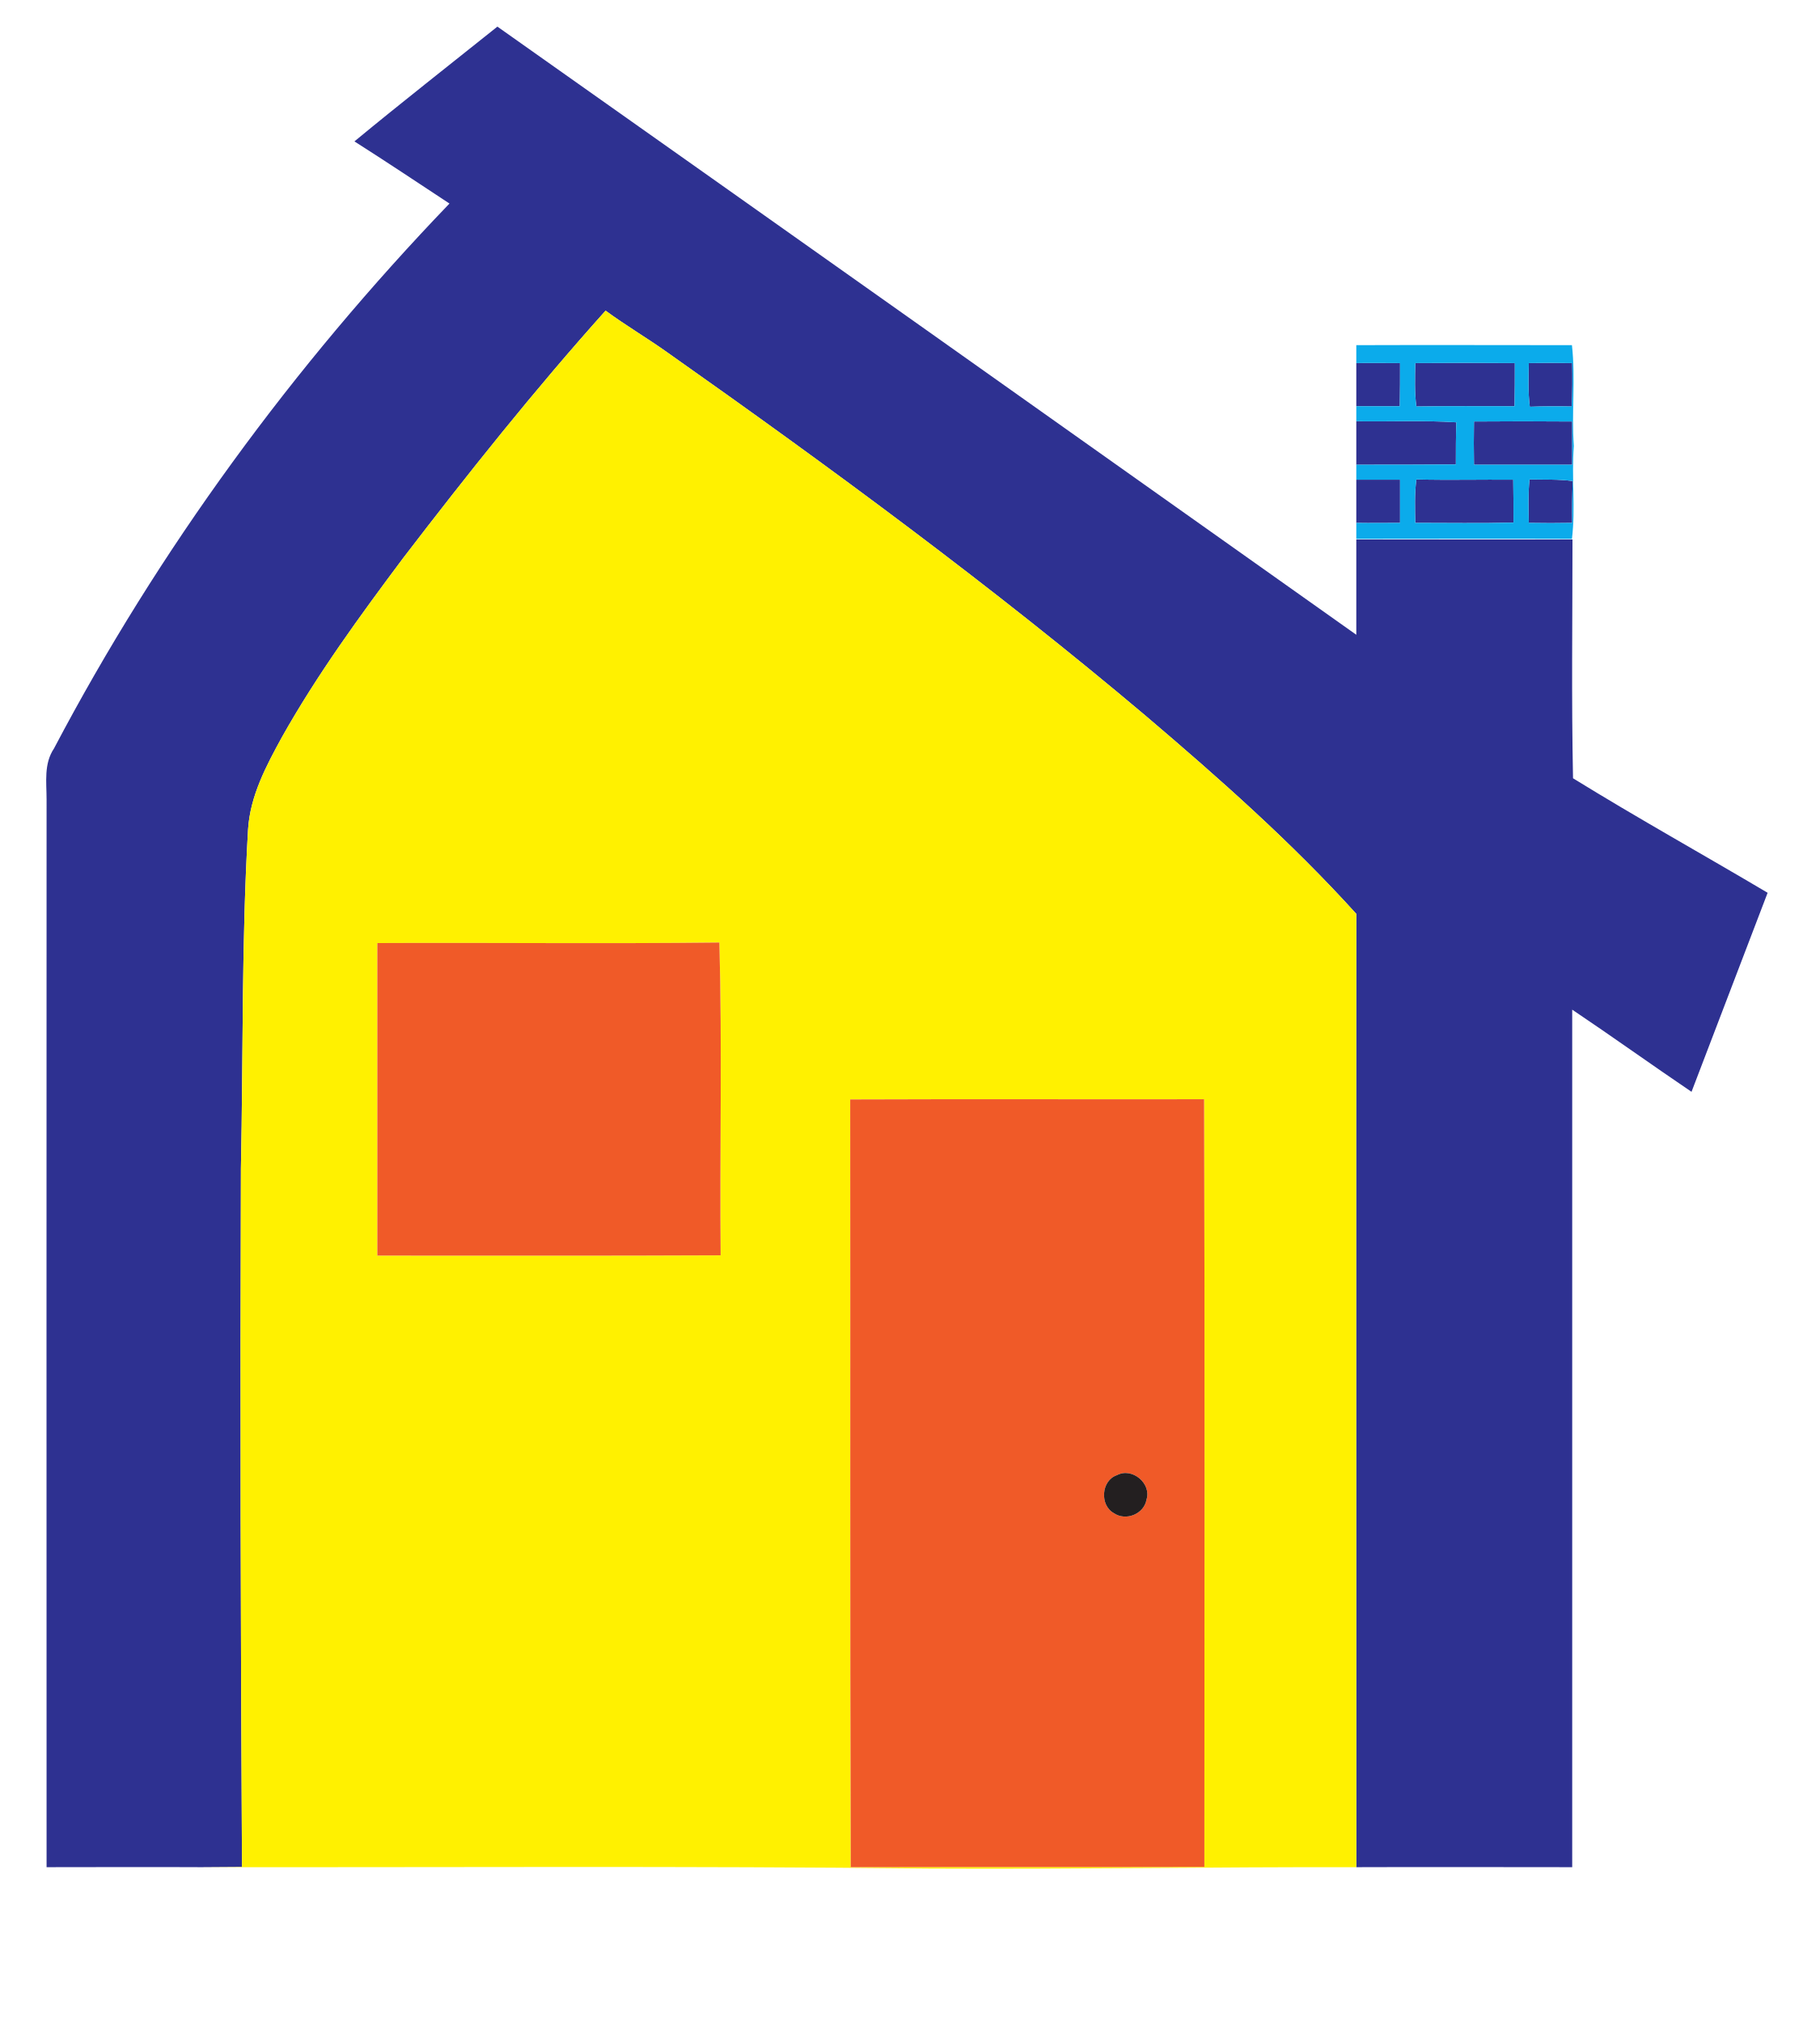
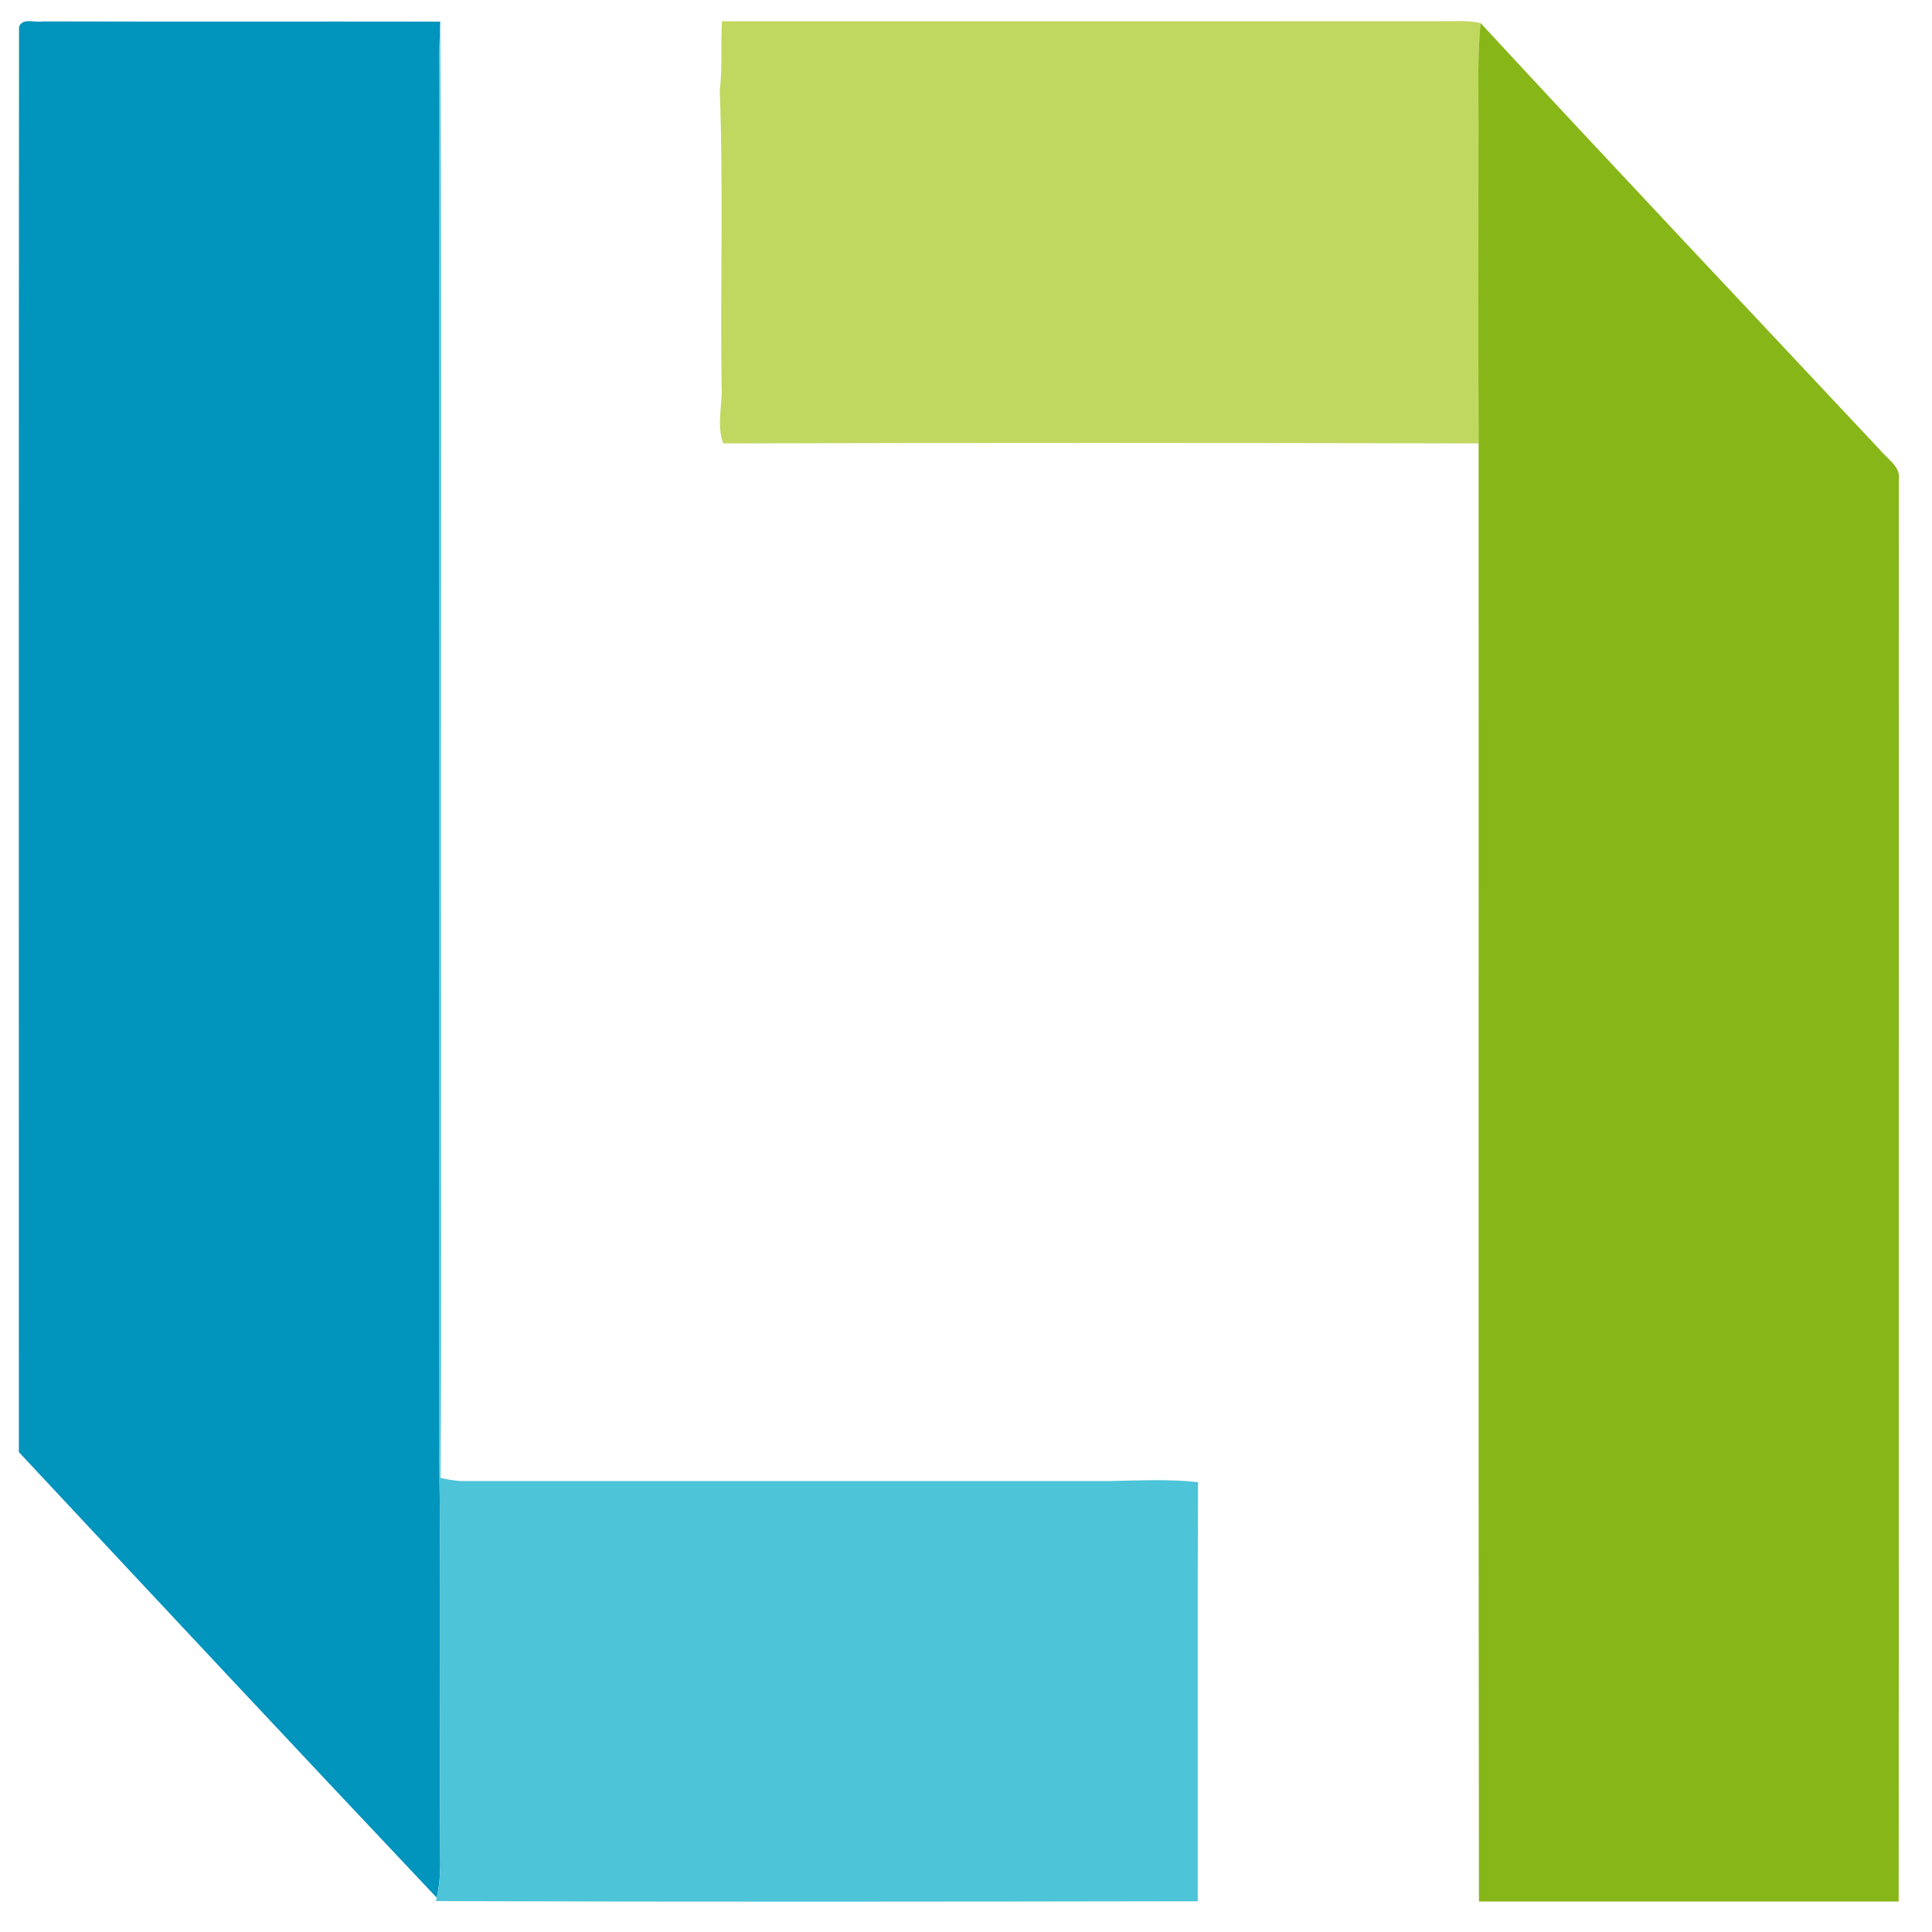
- <svg xmlns="http://www.w3.org/2000/svg" width="27pt" height="30pt" viewBox="0 0 27 30" version="1.1">
-   <g id="surface1">
-     <path style=" stroke:none;fill-rule:nonzero;fill:rgb(18.039%,19.216%,56.863%);fill-opacity:1;" d="M 5.258 2.098 C 5.957 1.52 6.672 0.961 7.379 0.395 C 11.629 3.398 15.875 6.406 20.121 9.418 C 20.121 8.945 20.121 8.477 20.121 8.004 C 21.191 8.004 22.258 8.004 23.328 8.004 C 23.328 9.184 23.312 10.367 23.336 11.547 C 24.285 12.133 25.262 12.676 26.223 13.246 C 25.848 14.23 25.469 15.215 25.094 16.199 C 24.5 15.797 23.918 15.379 23.324 14.98 C 23.324 19.223 23.324 23.461 23.324 27.703 C 22.258 27.703 21.188 27.699 20.121 27.703 C 20.121 22.988 20.117 18.273 20.121 13.559 C 19.16 12.496 18.082 11.543 16.988 10.613 C 14.723 8.703 12.328 6.941 9.902 5.23 C 9.602 5.016 9.281 4.828 8.984 4.609 C 7.926 5.789 6.941 7.027 5.98 8.281 C 5.34 9.137 4.707 10.004 4.184 10.934 C 3.949 11.363 3.711 11.809 3.68 12.305 C 3.582 13.98 3.609 15.656 3.574 17.336 C 3.562 20.789 3.57 24.246 3.59 27.699 C 3.391 27.699 3.191 27.703 2.992 27.703 C 2.227 27.699 1.457 27.703 0.691 27.703 C 0.688 22.422 0.691 17.141 0.691 11.859 C 0.691 11.605 0.648 11.332 0.801 11.105 C 2.355 8.152 4.352 5.43 6.668 3.02 C 6.199 2.711 5.73 2.398 5.258 2.098 Z M 5.258 2.098 " />
-     <path style=" stroke:none;fill-rule:nonzero;fill:rgb(18.039%,19.216%,56.863%);fill-opacity:1;" d="M 20.121 5.387 C 20.336 5.383 20.551 5.387 20.77 5.387 C 20.77 5.602 20.77 5.812 20.766 6.027 C 20.551 6.027 20.336 6.027 20.121 6.027 C 20.121 5.812 20.121 5.602 20.121 5.387 Z M 20.121 5.387 " />
-     <path style=" stroke:none;fill-rule:nonzero;fill:rgb(18.039%,19.216%,56.863%);fill-opacity:1;" d="M 20.996 5.387 C 21.488 5.383 21.98 5.383 22.473 5.387 C 22.473 5.602 22.473 5.816 22.469 6.027 C 21.984 6.027 21.496 6.023 21.012 6.031 C 20.984 5.82 20.992 5.602 20.996 5.387 Z M 20.996 5.387 " />
-     <path style=" stroke:none;fill-rule:nonzero;fill:rgb(18.039%,19.216%,56.863%);fill-opacity:1;" d="M 22.68 5.387 C 22.895 5.383 23.109 5.383 23.324 5.387 C 23.328 5.602 23.328 5.816 23.316 6.031 C 23.109 6.027 22.902 6.027 22.695 6.035 C 22.668 5.82 22.676 5.602 22.68 5.387 Z M 22.68 5.387 " />
-     <path style=" stroke:none;fill-rule:nonzero;fill:rgb(18.039%,19.216%,56.863%);fill-opacity:1;" d="M 20.121 6.25 C 20.613 6.258 21.109 6.234 21.605 6.266 C 21.598 6.473 21.598 6.684 21.598 6.891 C 21.105 6.895 20.613 6.895 20.121 6.895 C 20.121 6.68 20.121 6.465 20.121 6.25 Z M 20.121 6.25 " />
-     <path style=" stroke:none;fill-rule:nonzero;fill:rgb(18.039%,19.216%,56.863%);fill-opacity:1;" d="M 21.867 6.254 C 22.352 6.25 22.84 6.25 23.324 6.254 C 23.324 6.465 23.324 6.68 23.324 6.895 C 22.84 6.895 22.352 6.895 21.867 6.895 C 21.863 6.68 21.863 6.465 21.867 6.254 Z M 21.867 6.254 " />
-     <path style=" stroke:none;fill-rule:nonzero;fill:rgb(18.039%,19.216%,56.863%);fill-opacity:1;" d="M 20.121 7.117 C 20.336 7.117 20.551 7.117 20.77 7.117 C 20.77 7.332 20.77 7.547 20.77 7.758 C 20.551 7.758 20.336 7.762 20.121 7.758 C 20.121 7.547 20.121 7.332 20.121 7.117 Z M 20.121 7.117 " />
-     <path style=" stroke:none;fill-rule:nonzero;fill:rgb(18.039%,19.216%,56.863%);fill-opacity:1;" d="M 21.012 7.113 C 21.492 7.125 21.973 7.113 22.449 7.117 C 22.453 7.332 22.453 7.543 22.453 7.754 C 21.965 7.766 21.48 7.758 20.996 7.758 C 20.992 7.543 20.984 7.328 21.012 7.113 Z M 21.012 7.113 " />
-     <path style=" stroke:none;fill-rule:nonzero;fill:rgb(18.039%,19.216%,56.863%);fill-opacity:1;" d="M 22.691 7.113 C 22.906 7.117 23.121 7.109 23.332 7.137 C 23.324 7.344 23.32 7.551 23.324 7.758 C 23.109 7.762 22.895 7.762 22.68 7.758 C 22.676 7.543 22.668 7.328 22.691 7.113 Z M 22.691 7.113 " />
-     <path style=" stroke:none;fill-rule:nonzero;fill:rgb(100%,94.51%,0%);fill-opacity:1;" d="M 5.98 8.281 C 6.941 7.027 7.926 5.789 8.984 4.609 C 9.281 4.828 9.602 5.016 9.902 5.23 C 12.328 6.941 14.723 8.703 16.988 10.613 C 18.082 11.543 19.16 12.496 20.121 13.559 C 20.117 18.273 20.121 22.988 20.121 27.703 C 18.012 27.699 15.902 27.734 13.793 27.723 C 10.195 27.684 6.59 27.707 2.992 27.703 C 3.191 27.703 3.391 27.699 3.59 27.699 C 3.57 24.246 3.562 20.789 3.574 17.336 C 3.609 15.656 3.582 13.98 3.68 12.305 C 3.711 11.809 3.949 11.363 4.184 10.934 C 4.707 10.004 5.34 9.137 5.98 8.281 M 5.598 13.992 C 5.598 15.539 5.598 17.082 5.598 18.629 C 7.297 18.629 8.992 18.633 10.691 18.625 C 10.676 17.078 10.715 15.527 10.672 13.984 C 8.98 14.004 7.289 13.984 5.598 13.992 M 12.613 16.312 C 12.617 20.109 12.609 23.906 12.621 27.703 C 14.367 27.699 16.117 27.703 17.867 27.699 C 17.867 23.902 17.875 20.105 17.863 16.309 C 16.113 16.312 14.363 16.305 12.613 16.312 Z M 12.613 16.312 " />
-     <path style=" stroke:none;fill-rule:nonzero;fill:rgb(4.314%,67.059%,92.157%);fill-opacity:1;" d="M 20.121 5.121 C 21.188 5.117 22.254 5.121 23.32 5.121 C 23.375 5.617 23.312 6.117 23.348 6.617 C 23.312 7.078 23.375 7.539 23.32 7.996 C 22.254 7.992 21.188 7.996 20.121 7.996 C 20.121 7.934 20.121 7.82 20.121 7.758 C 20.336 7.762 20.551 7.758 20.77 7.758 C 20.77 7.547 20.77 7.332 20.77 7.117 C 20.551 7.117 20.336 7.117 20.121 7.117 C 20.121 7.059 20.121 6.949 20.121 6.895 C 20.613 6.895 21.105 6.895 21.598 6.891 C 21.598 6.684 21.598 6.473 21.605 6.266 C 21.109 6.234 20.613 6.258 20.121 6.25 C 20.121 6.195 20.121 6.082 20.121 6.027 C 20.336 6.027 20.551 6.027 20.766 6.027 C 20.77 5.812 20.77 5.602 20.77 5.387 C 20.551 5.387 20.336 5.383 20.121 5.387 C 20.121 5.32 20.121 5.188 20.121 5.121 M 20.996 5.387 C 20.992 5.602 20.984 5.82 21.012 6.031 C 21.496 6.023 21.984 6.027 22.469 6.027 C 22.473 5.816 22.473 5.602 22.473 5.387 C 21.98 5.383 21.488 5.383 20.996 5.387 M 22.68 5.387 C 22.676 5.602 22.668 5.82 22.695 6.035 C 22.902 6.027 23.109 6.027 23.316 6.031 C 23.328 5.816 23.328 5.602 23.324 5.387 C 23.109 5.383 22.895 5.383 22.68 5.387 M 21.867 6.254 C 21.863 6.465 21.863 6.68 21.867 6.895 C 22.352 6.895 22.84 6.895 23.324 6.895 C 23.324 6.68 23.324 6.465 23.324 6.254 C 22.84 6.25 22.352 6.25 21.867 6.254 M 21.012 7.113 C 20.984 7.328 20.992 7.543 20.996 7.758 C 21.48 7.758 21.965 7.766 22.453 7.754 C 22.453 7.543 22.453 7.332 22.449 7.117 C 21.973 7.113 21.492 7.125 21.012 7.113 M 22.691 7.113 C 22.668 7.328 22.676 7.543 22.68 7.758 C 22.895 7.762 23.109 7.762 23.324 7.758 C 23.32 7.551 23.324 7.344 23.332 7.137 C 23.121 7.109 22.906 7.117 22.691 7.113 Z M 22.691 7.113 " />
-     <path style=" stroke:none;fill-rule:nonzero;fill:rgb(94.118%,35.294%,15.686%);fill-opacity:1;" d="M 5.598 13.992 C 7.289 13.984 8.98 14.004 10.672 13.984 C 10.715 15.527 10.676 17.078 10.691 18.625 C 8.992 18.633 7.297 18.629 5.598 18.629 C 5.598 17.082 5.598 15.539 5.598 13.992 Z M 5.598 13.992 " />
-     <path style=" stroke:none;fill-rule:nonzero;fill:rgb(94.118%,35.294%,15.686%);fill-opacity:1;" d="M 12.613 16.312 C 14.363 16.305 16.113 16.312 17.863 16.309 C 17.875 20.105 17.867 23.902 17.867 27.699 C 16.117 27.703 14.367 27.699 12.621 27.703 C 12.609 23.906 12.617 20.109 12.613 16.312 M 16.57 21.887 C 16.336 21.965 16.312 22.332 16.523 22.449 C 16.703 22.574 16.973 22.461 17.008 22.25 C 17.086 22.012 16.797 21.766 16.57 21.887 Z M 16.57 21.887 " />
-     <path style=" stroke:none;fill-rule:nonzero;fill:rgb(13.725%,12.157%,12.549%);fill-opacity:1;" d="M 16.57 21.887 C 16.797 21.766 17.086 22.012 17.008 22.25 C 16.973 22.461 16.703 22.574 16.523 22.449 C 16.312 22.332 16.336 21.965 16.57 21.887 Z M 16.57 21.887 " />
+ <svg xmlns="http://www.w3.org/2000/svg" width="20pt" height="20pt" viewBox="0 0 339 342" version="1.1">
+   <g id="#0194bdff">
+     <path fill="#0194bd" opacity="1.00" d=" M 1.87 4.75 C 2.49 3.08 4.69 4.06 6.01 3.79 C 29.48 3.86 52.96 3.79 76.43 3.83 C 76.32 6.54 76.25 9.25 76.22 11.97 C 76.22 93.32 76.21 174.68 76.22 256.03 C 76.62 280.35 76.28 304.67 76.43 328.99 C 76.48 331.32 76.32 333.65 75.81 335.93 C 51.06 309.73 26.45 283.39 1.84 257.05 C 1.85 172.95 1.80 88.85 1.87 4.75 Z" />
+   </g>
+   <g id="#4dc4d8ff">
+     <path fill="#4dc4d8" opacity="1.00" d=" M 76.43 3.83 C 76.73 62.21 76.47 120.59 76.57 178.97 C 76.51 206.51 76.68 234.06 76.47 261.60 C 77.62 261.89 78.80 262.08 79.99 262.17 C 118.33 262.16 156.67 262.16 195.01 262.17 C 200.20 262.07 205.43 261.80 210.57 262.37 C 210.46 287.10 210.56 311.83 210.52 336.56 C 165.58 336.63 120.63 336.69 75.69 336.53 C 75.72 336.38 75.78 336.08 75.81 335.93 C 76.32 333.65 76.48 331.32 76.43 328.99 C 76.28 304.67 76.62 280.35 76.22 256.03 C 76.21 174.68 76.22 93.32 76.22 11.97 C 76.25 9.25 76.32 6.54 76.43 3.83 Z" />
+   </g>
+   <g id="#c0d860ff">
+     <path fill="#c0d860" opacity="1.00" d=" M 126.30 3.77 C 168.88 3.75 211.46 3.78 254.04 3.76 C 256.22 3.76 258.43 3.60 260.59 4.08 C 259.99 10.03 260.26 16.01 260.22 21.97 C 260.21 40.81 260.16 59.65 260.24 78.49 C 215.67 78.39 171.09 78.37 126.52 78.49 C 125.26 75.05 126.49 71.48 126.23 67.95 C 125.99 50.64 126.56 33.29 125.91 16.01 C 126.41 11.94 126.06 7.85 126.30 3.77 Z" />
+   </g>
+   <g id="#87b618ff">
+     <path fill="#87b618" opacity="1.00" d=" M 260.22 21.97 C 260.26 16.01 259.99 10.03 260.59 4.08 C 284.01 29.41 307.72 54.48 331.31 79.66 C 332.59 81.29 335.01 82.57 334.63 84.98 C 334.60 168.85 334.66 252.72 334.60 336.60 C 309.83 336.61 285.06 336.61 260.30 336.60 C 260.18 250.56 260.28 164.52 260.24 78.49 C 260.16 59.65 260.21 40.81 260.22 21.97 Z" />
  </g>
</svg>
